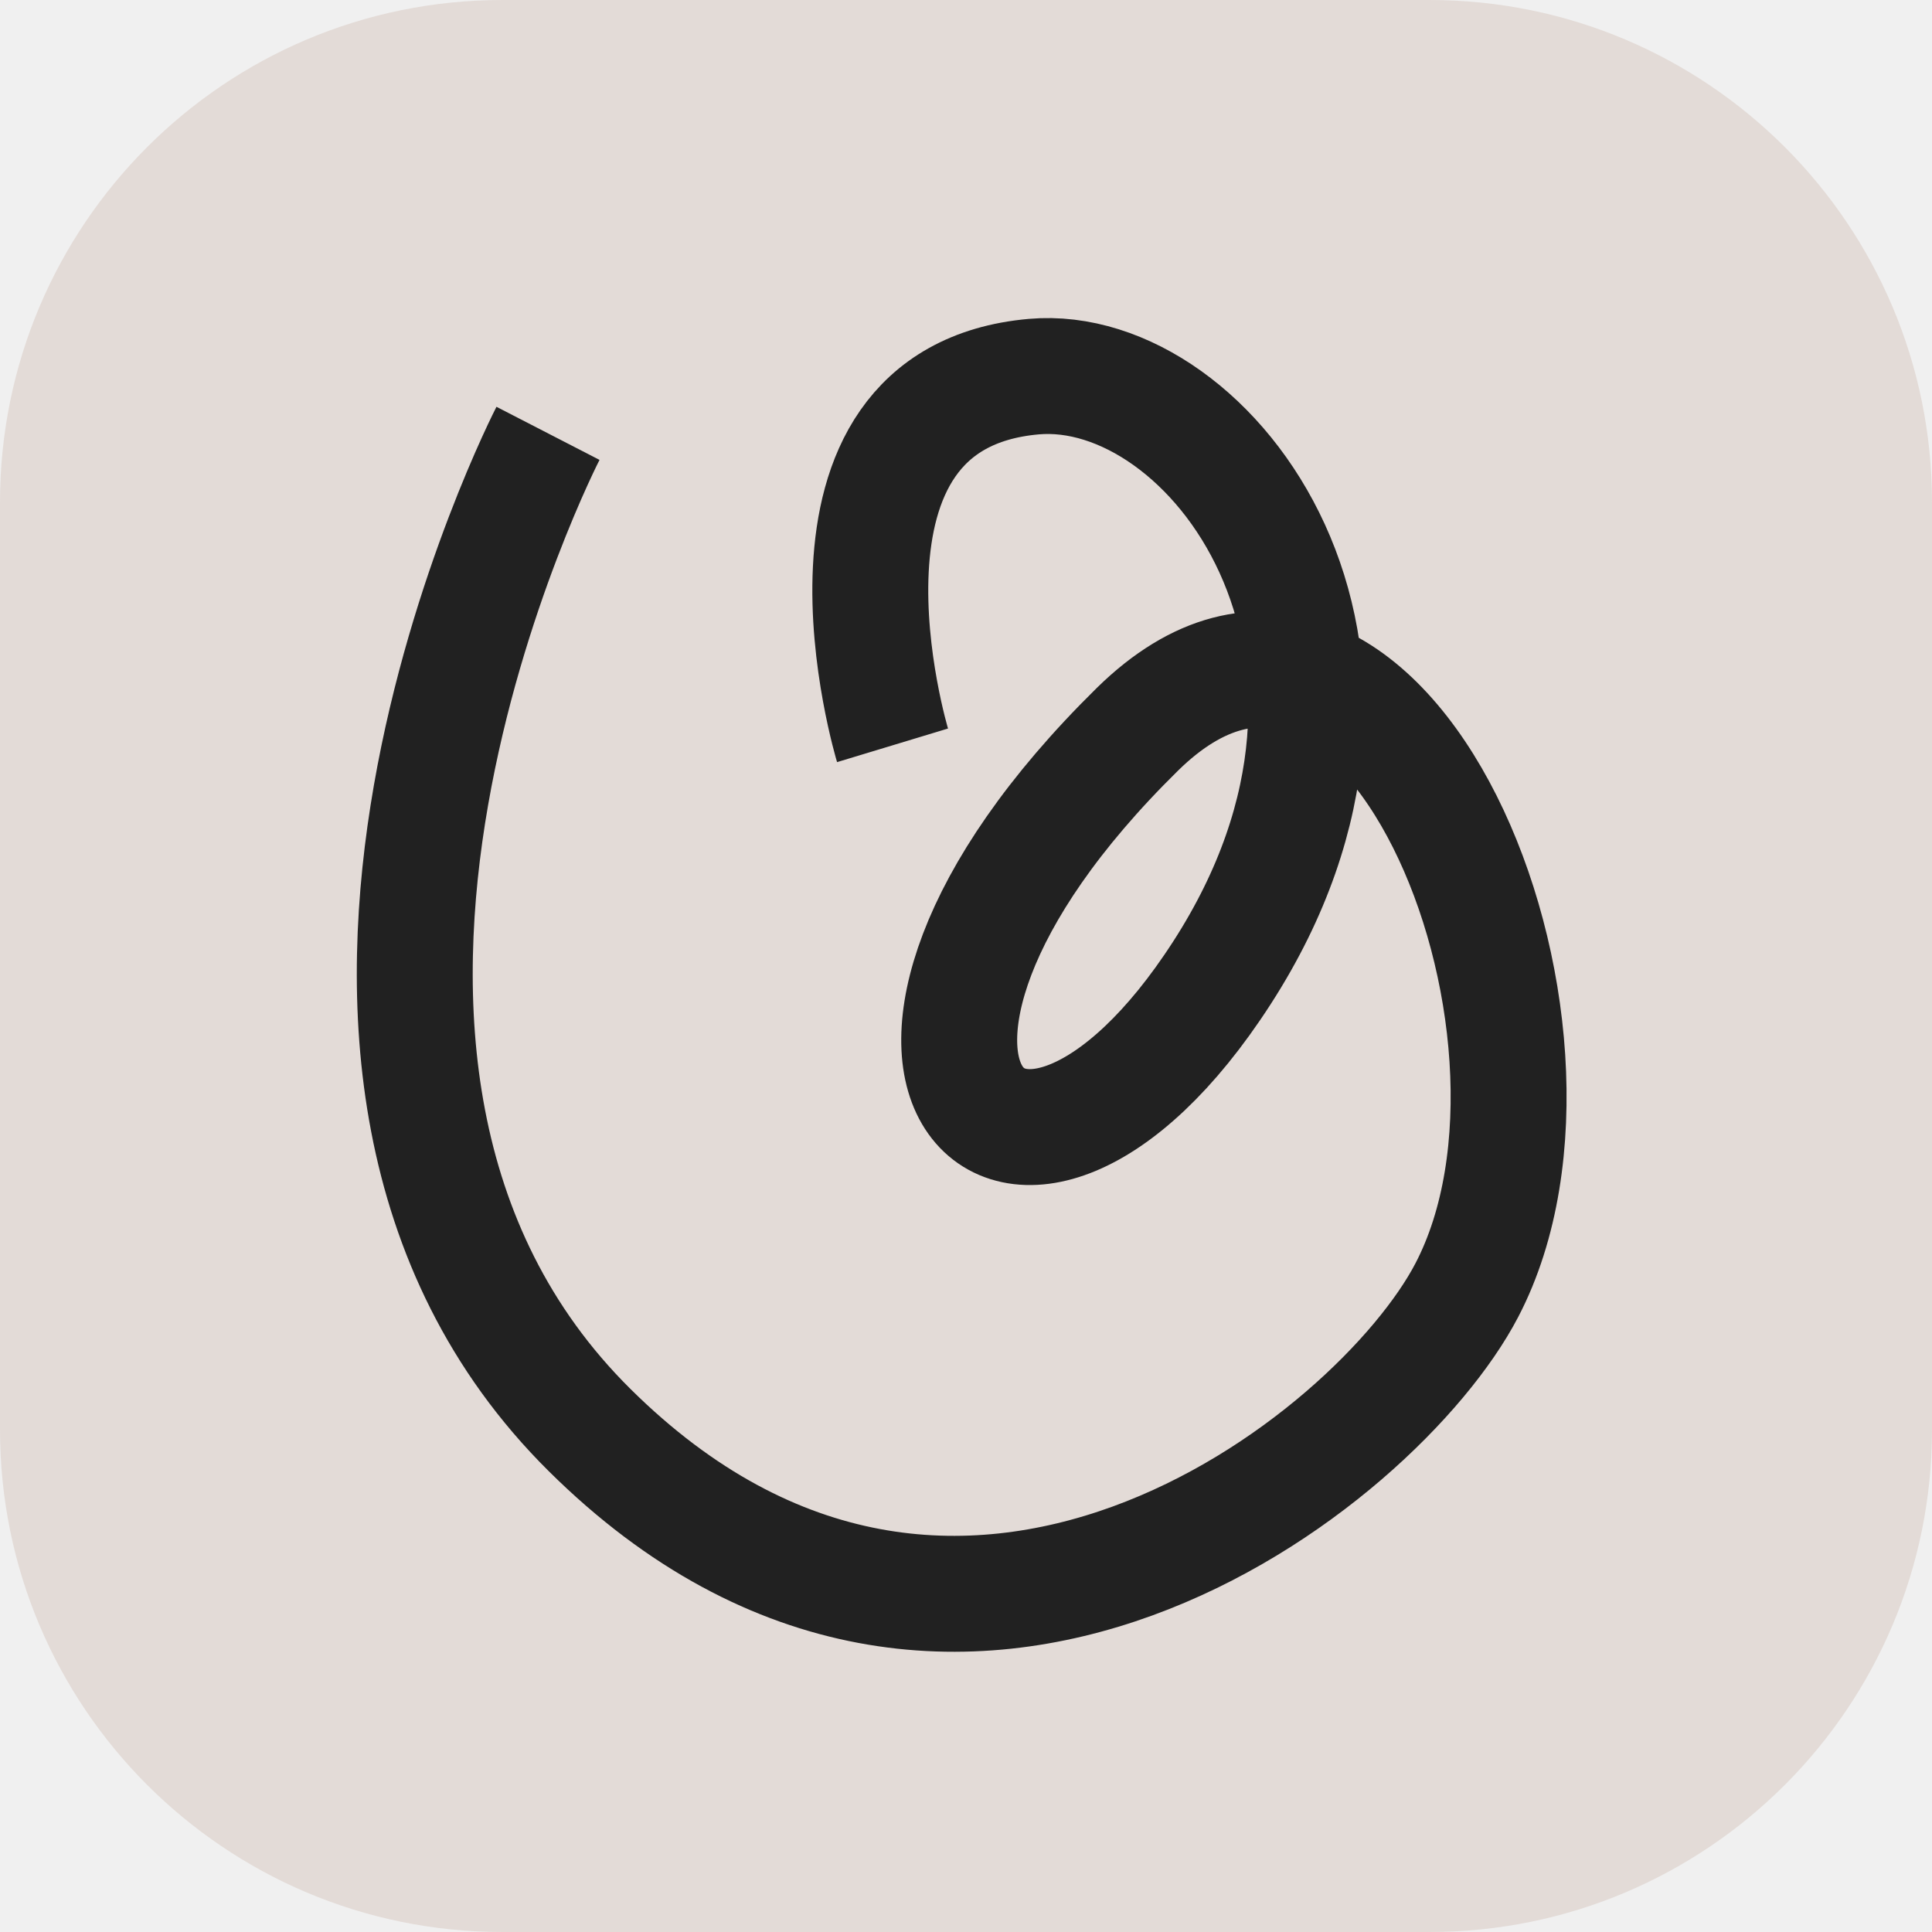
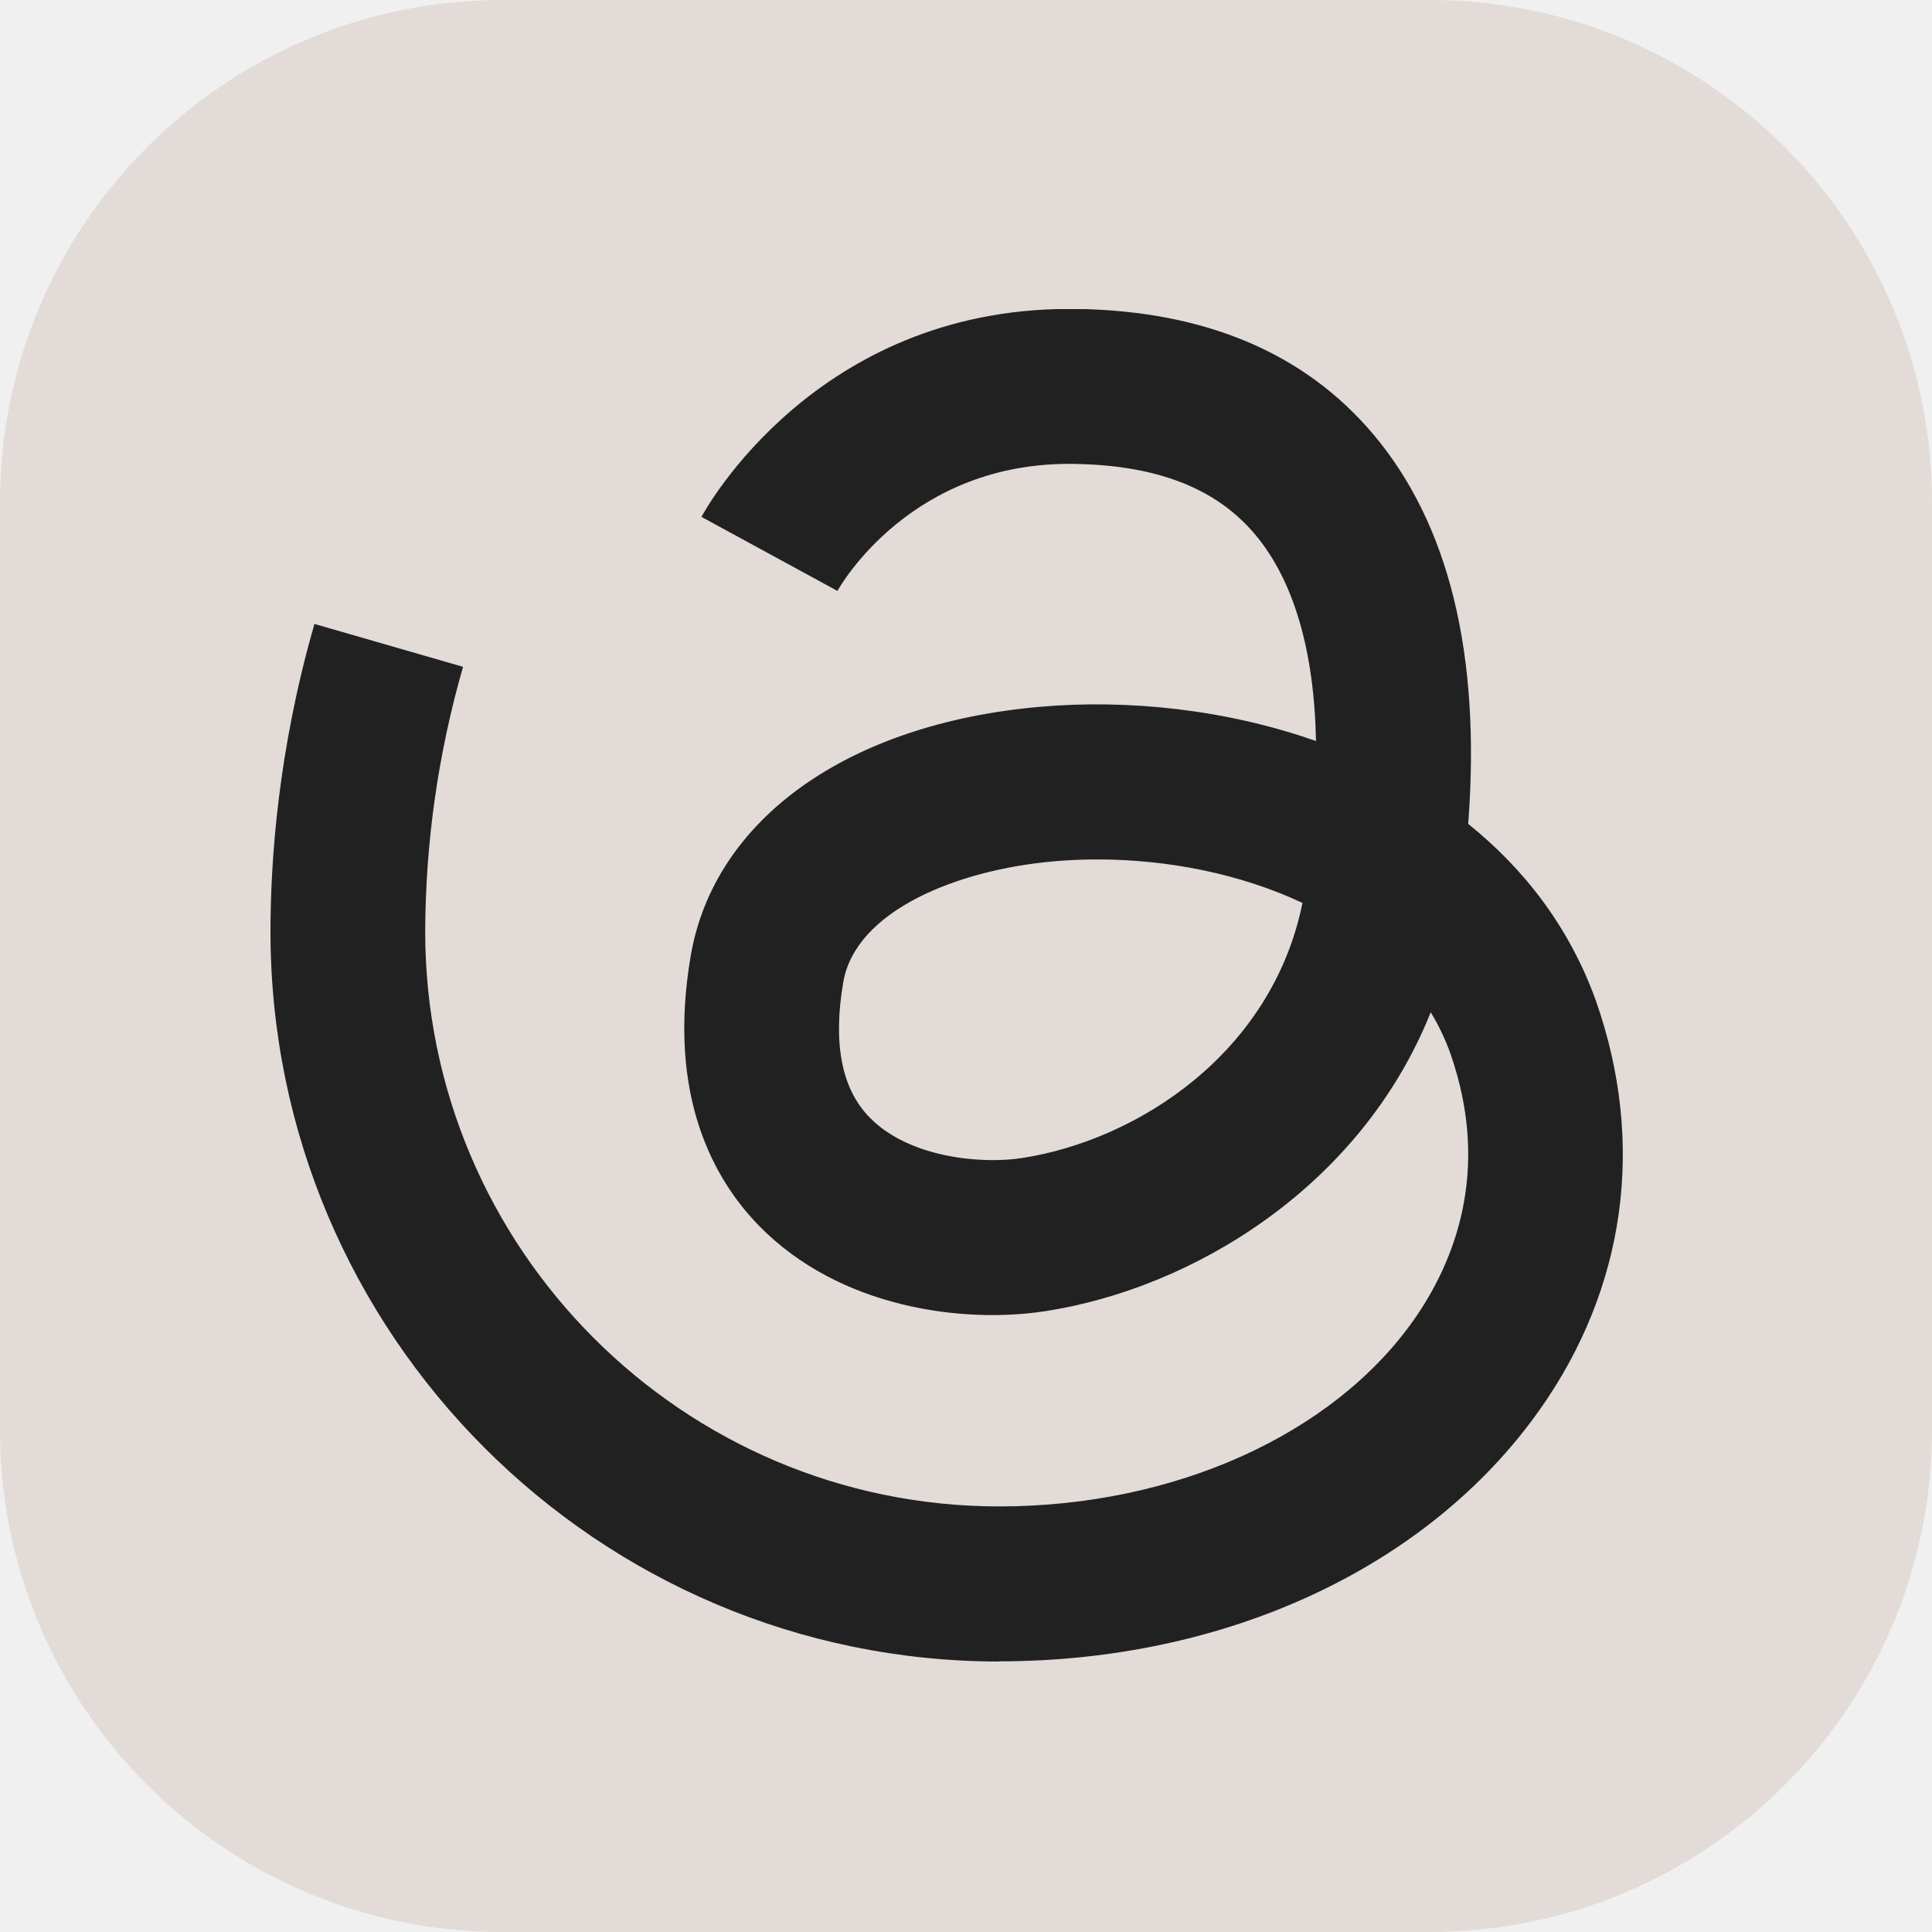
<svg xmlns="http://www.w3.org/2000/svg" width="50" height="50" viewBox="0 0 50 50" fill="none">
  <rect width="50" height="50" rx="13" fill="#E3DBD7" />
-   <g clip-path="url(#clip0_218_18)">
-     <path d="M23.099 19.289C23.099 19.289 20.381 10.313 26.755 9.747C31.358 9.342 36.979 16.871 31.624 25.176C26.269 33.481 20.578 27.582 29.438 18.872C35.742 12.684 41.502 26.599 37.962 33.388C35.649 37.83 24.765 46.435 15.258 37.009C5.75 27.582 14.182 11.215 14.182 11.215" stroke="#212121" stroke-width="3" stroke-miterlimit="10" />
+   <g clip-path="url(#clip0_226_120)">
+     <mask id="mask0_226_120" style="mask-type:luminance" maskUnits="userSpaceOnUse" x="7" y="8" width="35" height="35">
+       <path d="M7 8H42V43H7V8Z" fill="white" />
+     </mask>
+     <g mask="url(#mask0_226_120)">
+       <path d="M25.862 43C15.461 43 7 34.525 7 24.109C7 22.28 7.197 19.421 8.129 16.18L8.136 16.147L11.983 17.257L11.975 17.288C11.339 19.505 11.012 21.799 11.004 24.105C11.004 32.312 17.67 38.986 25.861 38.986C30.372 38.986 34.478 37.142 36.578 34.175C37.608 32.715 38.613 30.33 37.531 27.25C37.398 26.883 37.23 26.531 37.027 26.197C35.218 30.723 30.852 33.353 27.038 33.935C24.945 34.255 21.745 33.87 19.648 31.727C18.493 30.548 17.25 28.378 17.877 24.73C18.485 21.198 21.942 18.732 26.902 18.293C29.193 18.091 31.729 18.36 34.058 19.178C34.012 16.833 33.479 15.013 32.477 13.826C31.471 12.633 29.938 12.038 27.8 12.006C23.587 11.936 21.748 15.156 21.673 15.293L18.154 13.377C18.273 13.155 21.124 7.995 27.674 7.995H27.86C31.18 8.043 33.762 9.133 35.535 11.233C37.504 13.562 38.33 16.95 37.997 21.322C39.448 22.487 40.619 24 41.303 25.902C42.595 29.584 42.075 33.337 39.843 36.49C36.963 40.563 31.735 42.995 25.86 42.995L25.862 43ZM28.398 22.242C28.013 22.242 27.631 22.258 27.255 22.293C24.783 22.512 22.145 23.562 21.824 25.417C21.552 27 21.78 28.182 22.508 28.922C23.538 29.975 25.421 30.128 26.436 29.972C29.432 29.515 32.919 27.261 33.708 23.368C32.1 22.612 30.216 22.242 28.398 22.242Z" fill="#212121" />
+     </g>
  </g>
  <defs>
-     <clipPath id="clip0_218_18">
-       <rect width="31.785" height="35" fill="white" transform="translate(9 8)" />
+     <clipPath id="clip0_226_120">
+       <rect width="35" height="35" fill="white" transform="translate(7 8)" />
    </clipPath>
  </defs>
</svg>
